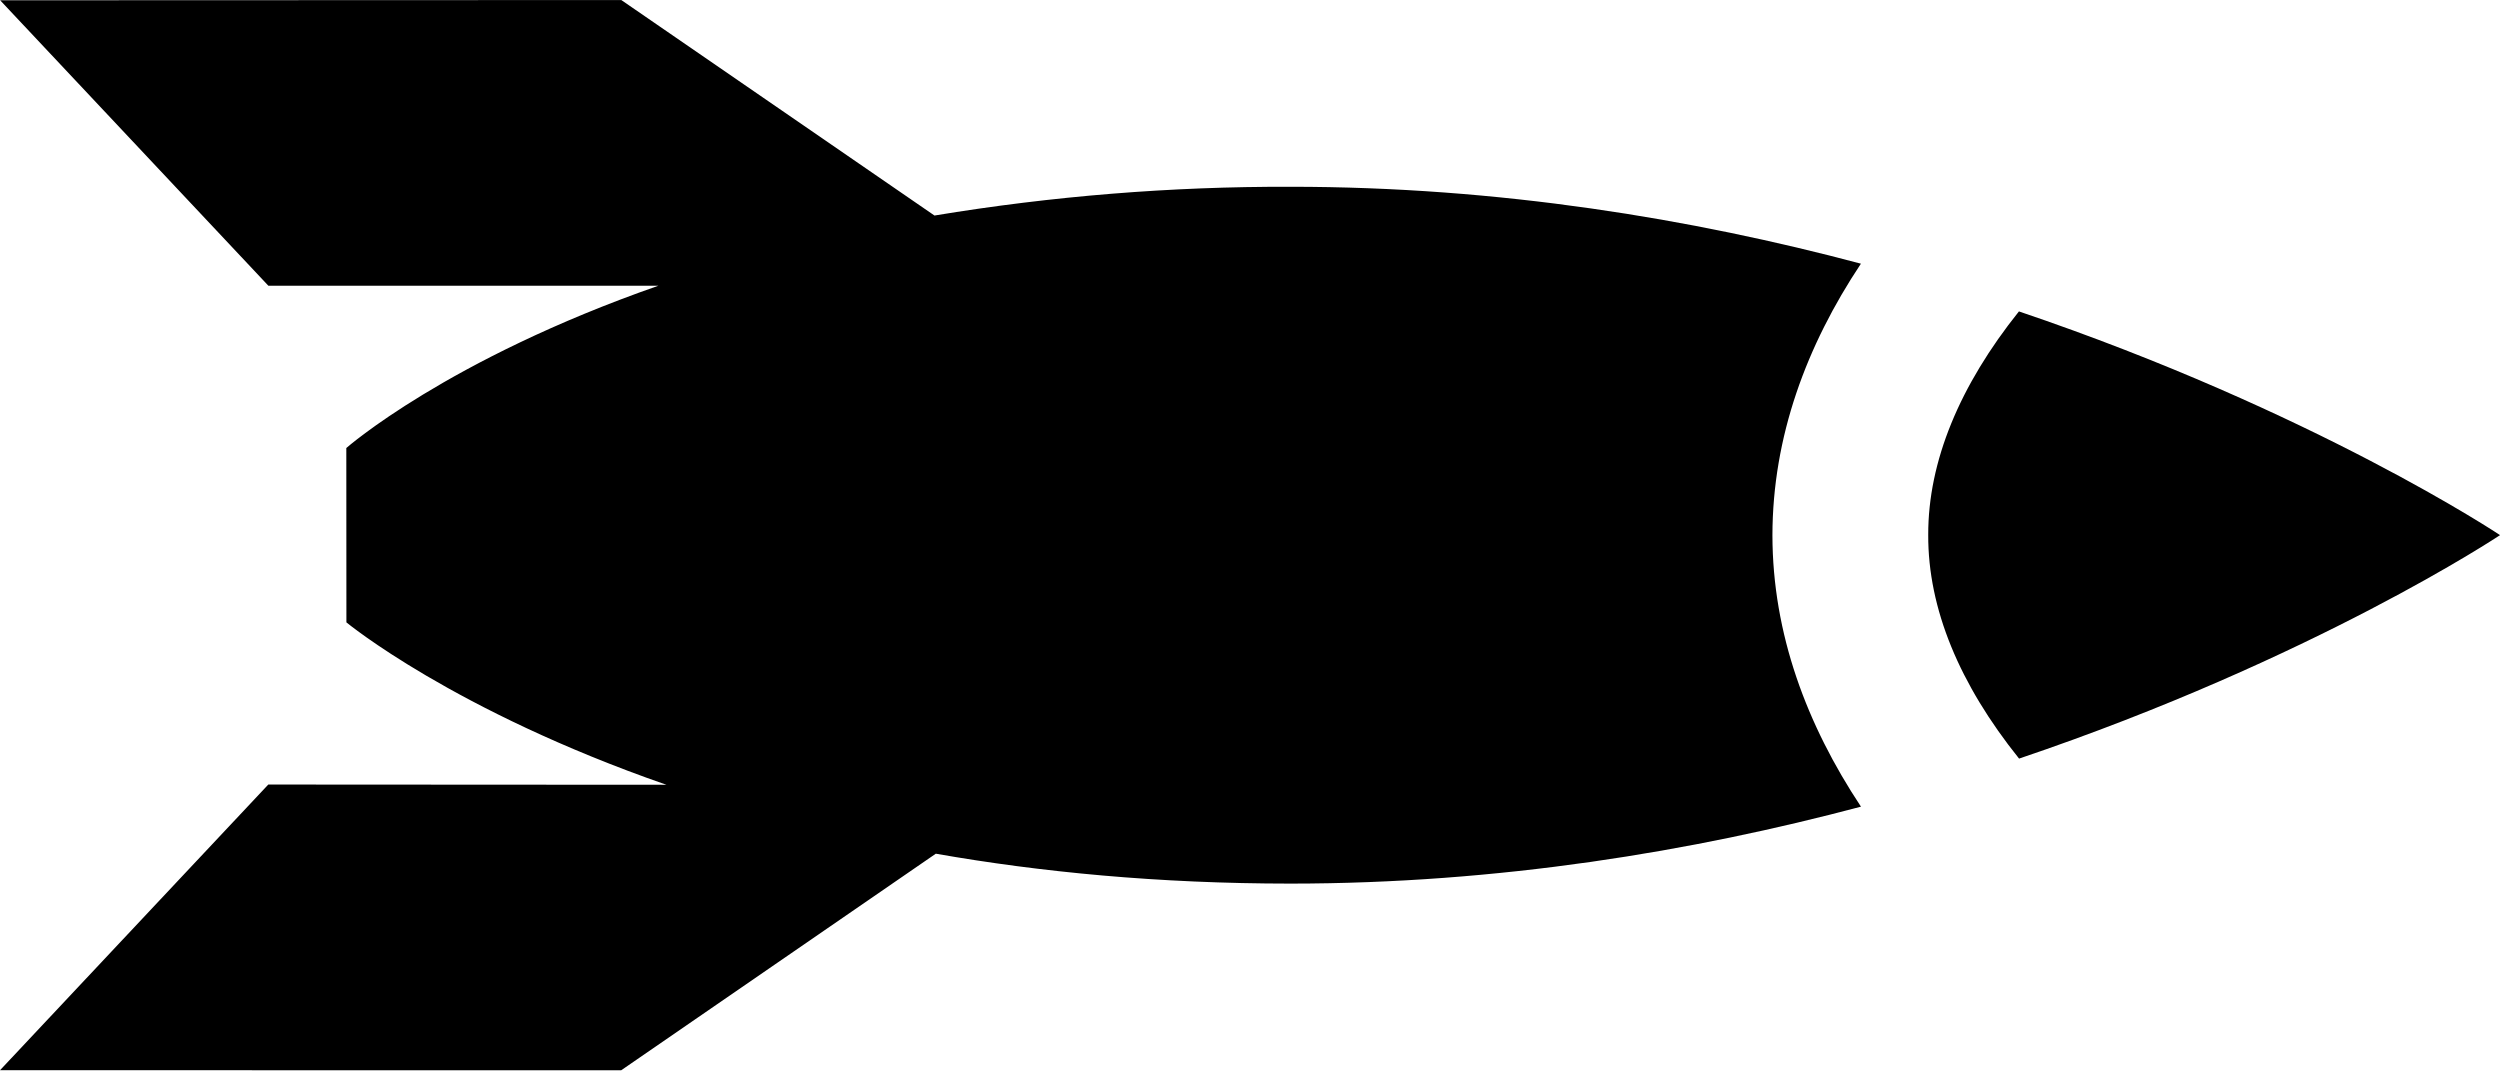
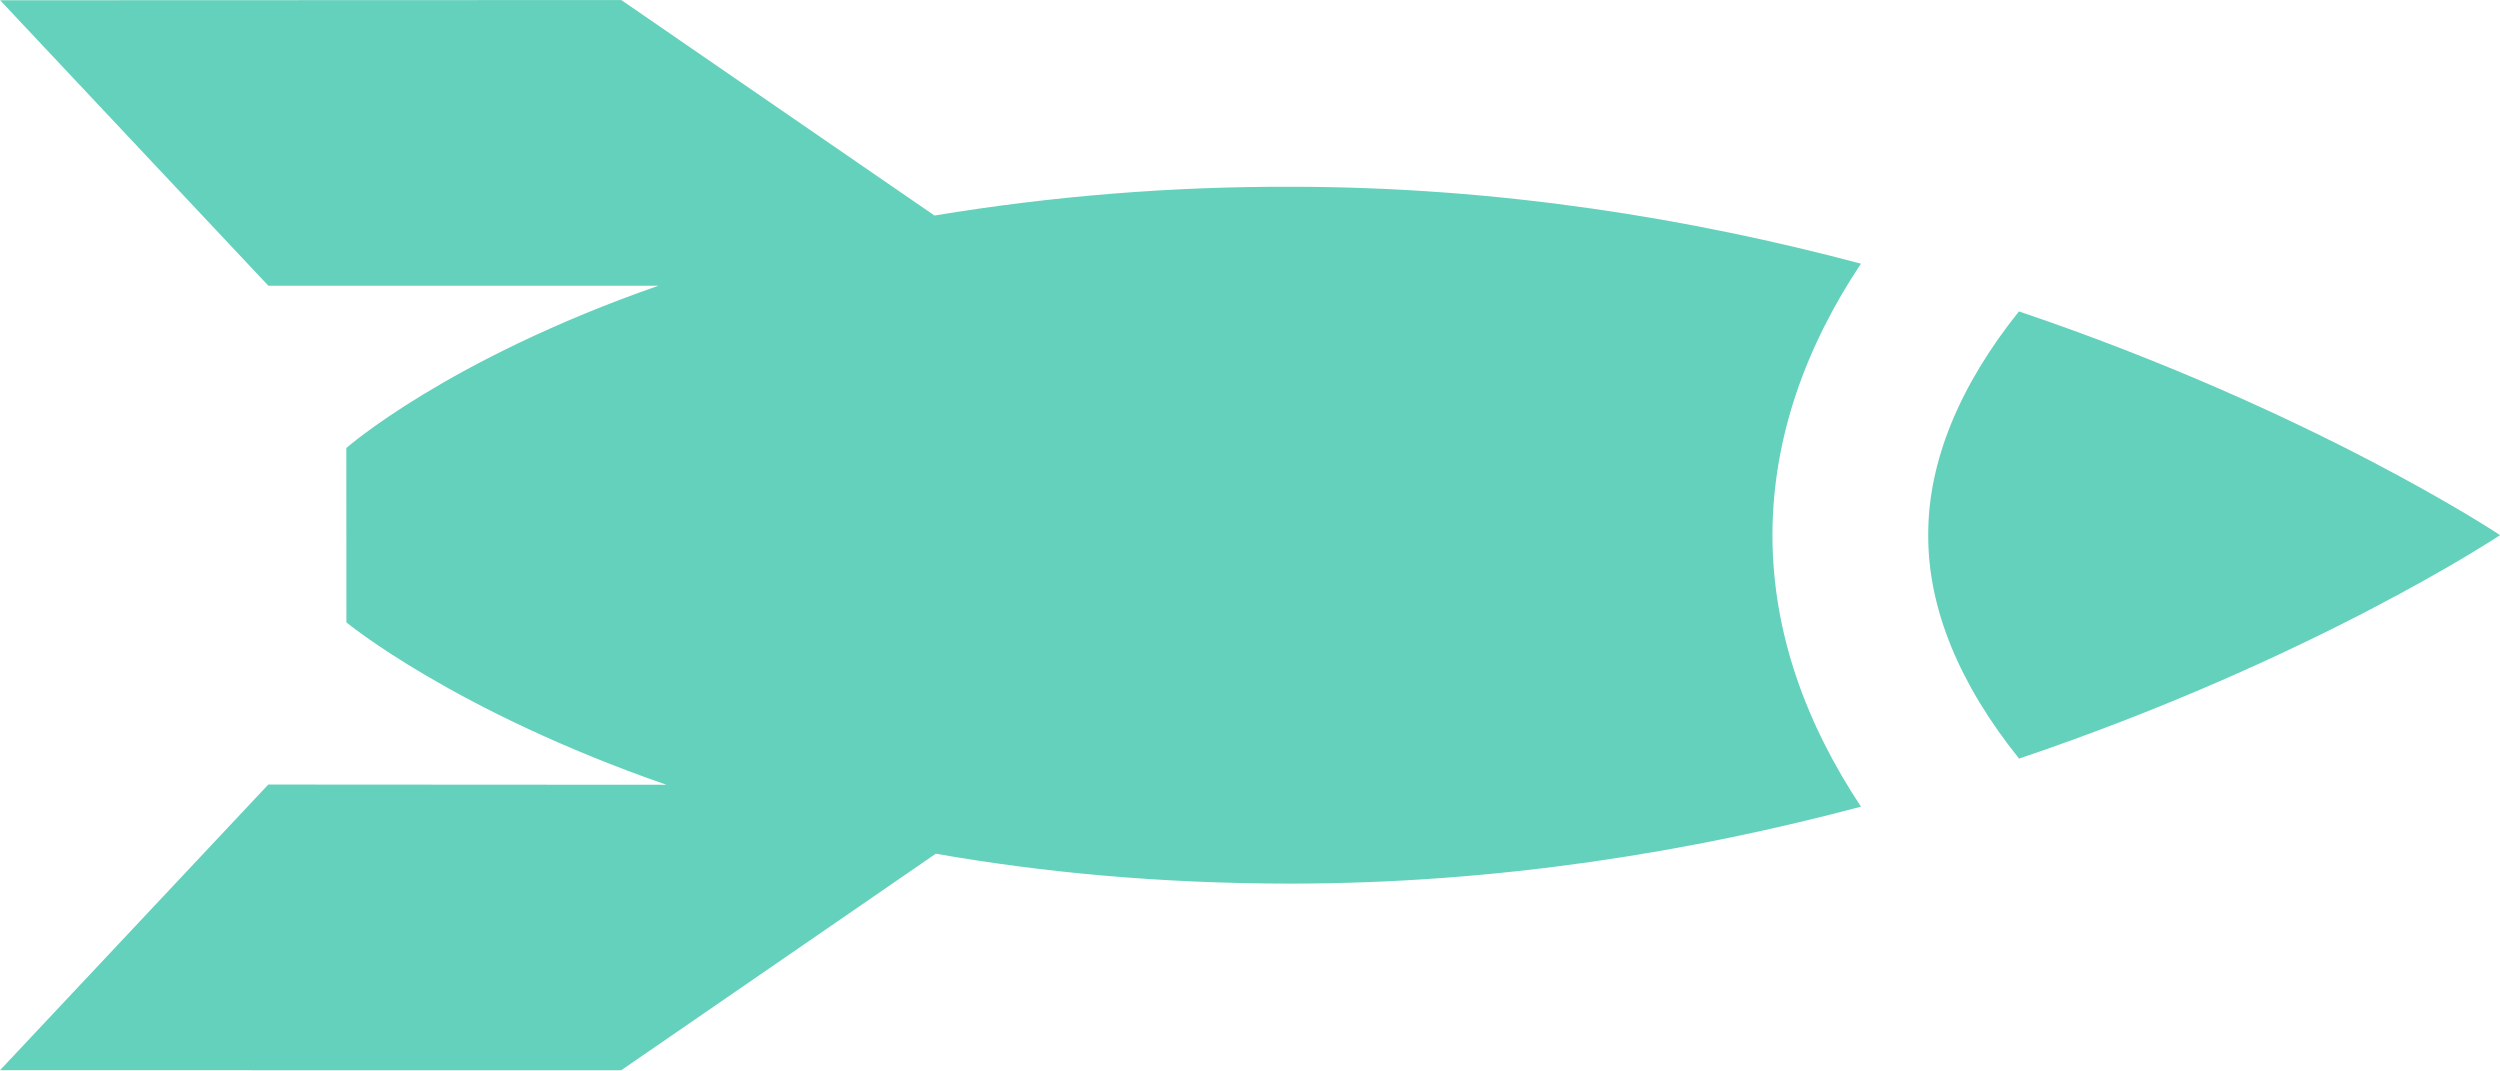
- <svg xmlns="http://www.w3.org/2000/svg" width="54.156" height="23.183" viewBox="612.532 500.386 54.156 23.183">
+ <svg xmlns="http://www.w3.org/2000/svg" width="54.156" height="23.183" viewBox="612.532 500.386 54.156 23.183" fill="#63d1bb">
  <path d="M652.844 506.098c-3.647-.971-7.839-1.667-12.359-1.666a46.394 46.394 0 0 0-7.71.623l-6.784-4.668-13.456.005 5.811 6.184h8.447c-4.58 1.598-6.759 3.515-6.759 3.515l.002 3.777s2.313 1.912 6.931 3.518l-8.623-.005-5.811 6.188 13.455.002 6.816-4.692c2.261.398 4.822.647 7.681.648 4.522-.001 8.712-.697 12.36-1.667-1.176-1.775-1.915-3.743-1.918-5.877.003-2.141.738-4.112 1.917-5.885zm3.423 1.034c-1.284 1.605-1.969 3.25-1.965 4.84-.007 1.597.677 3.238 1.968 4.847 6.399-2.162 10.419-4.841 10.419-4.841s-4.019-2.68-10.422-4.846z" />
</svg>
